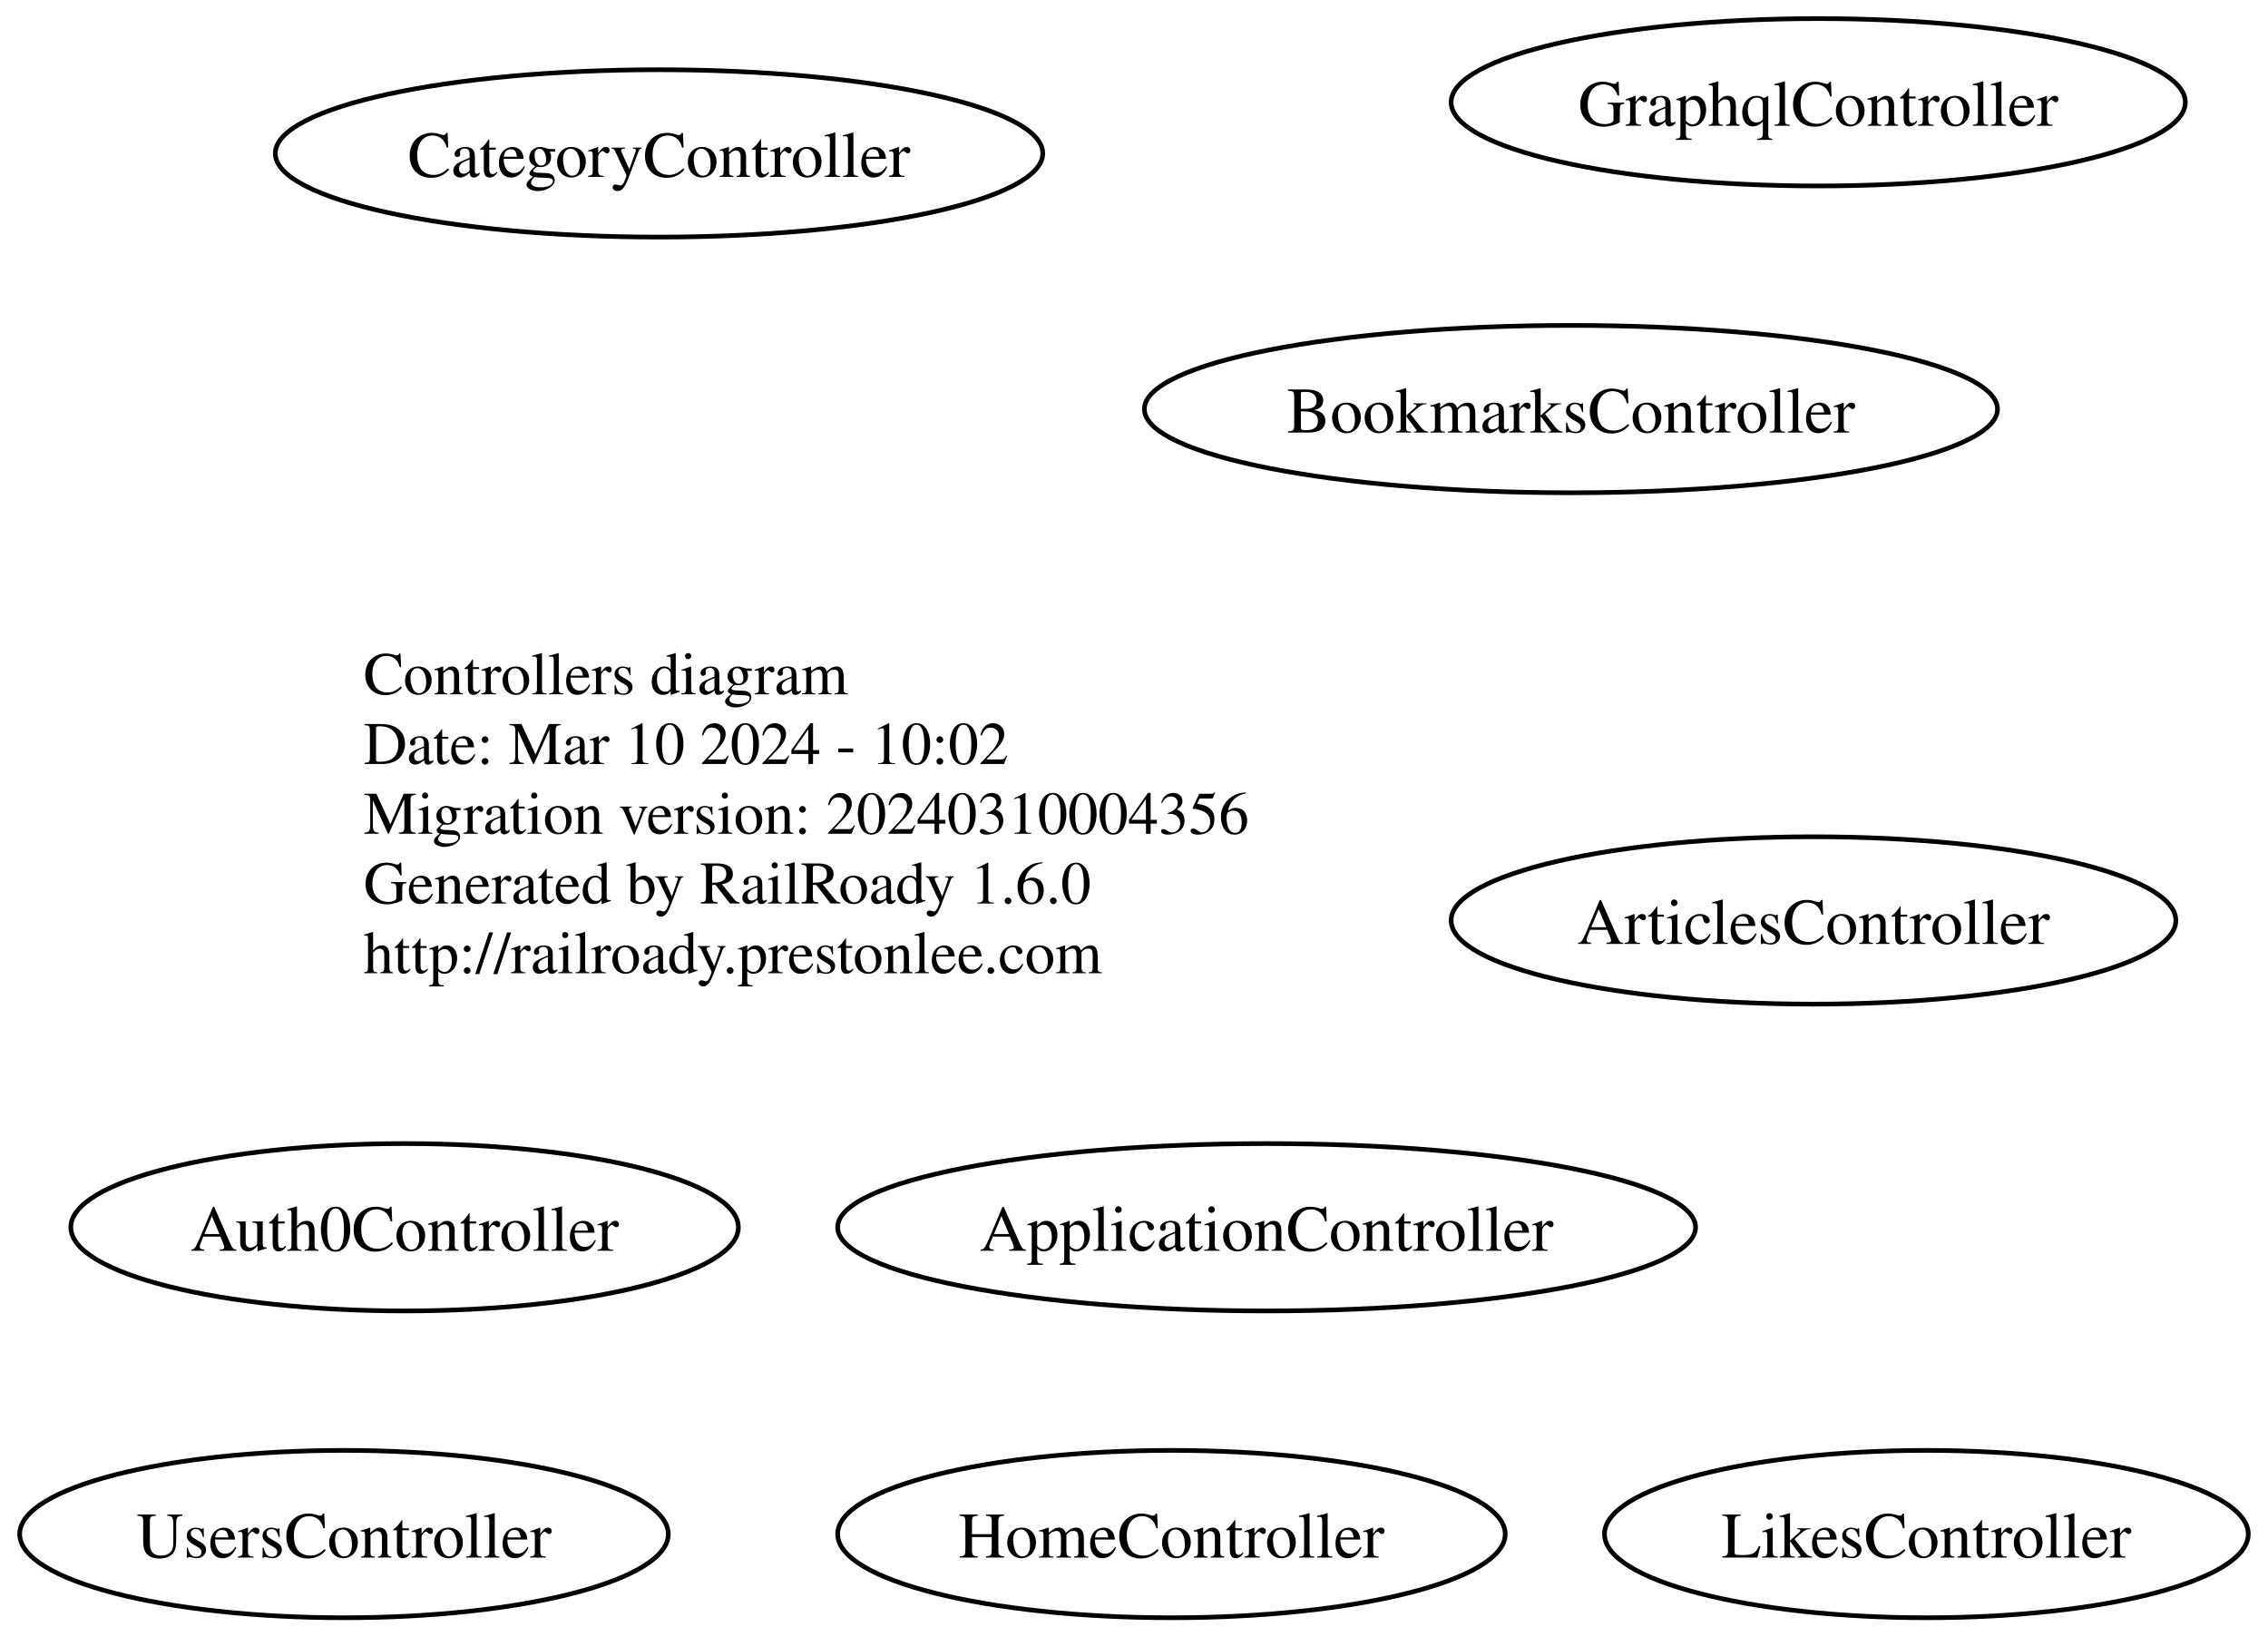
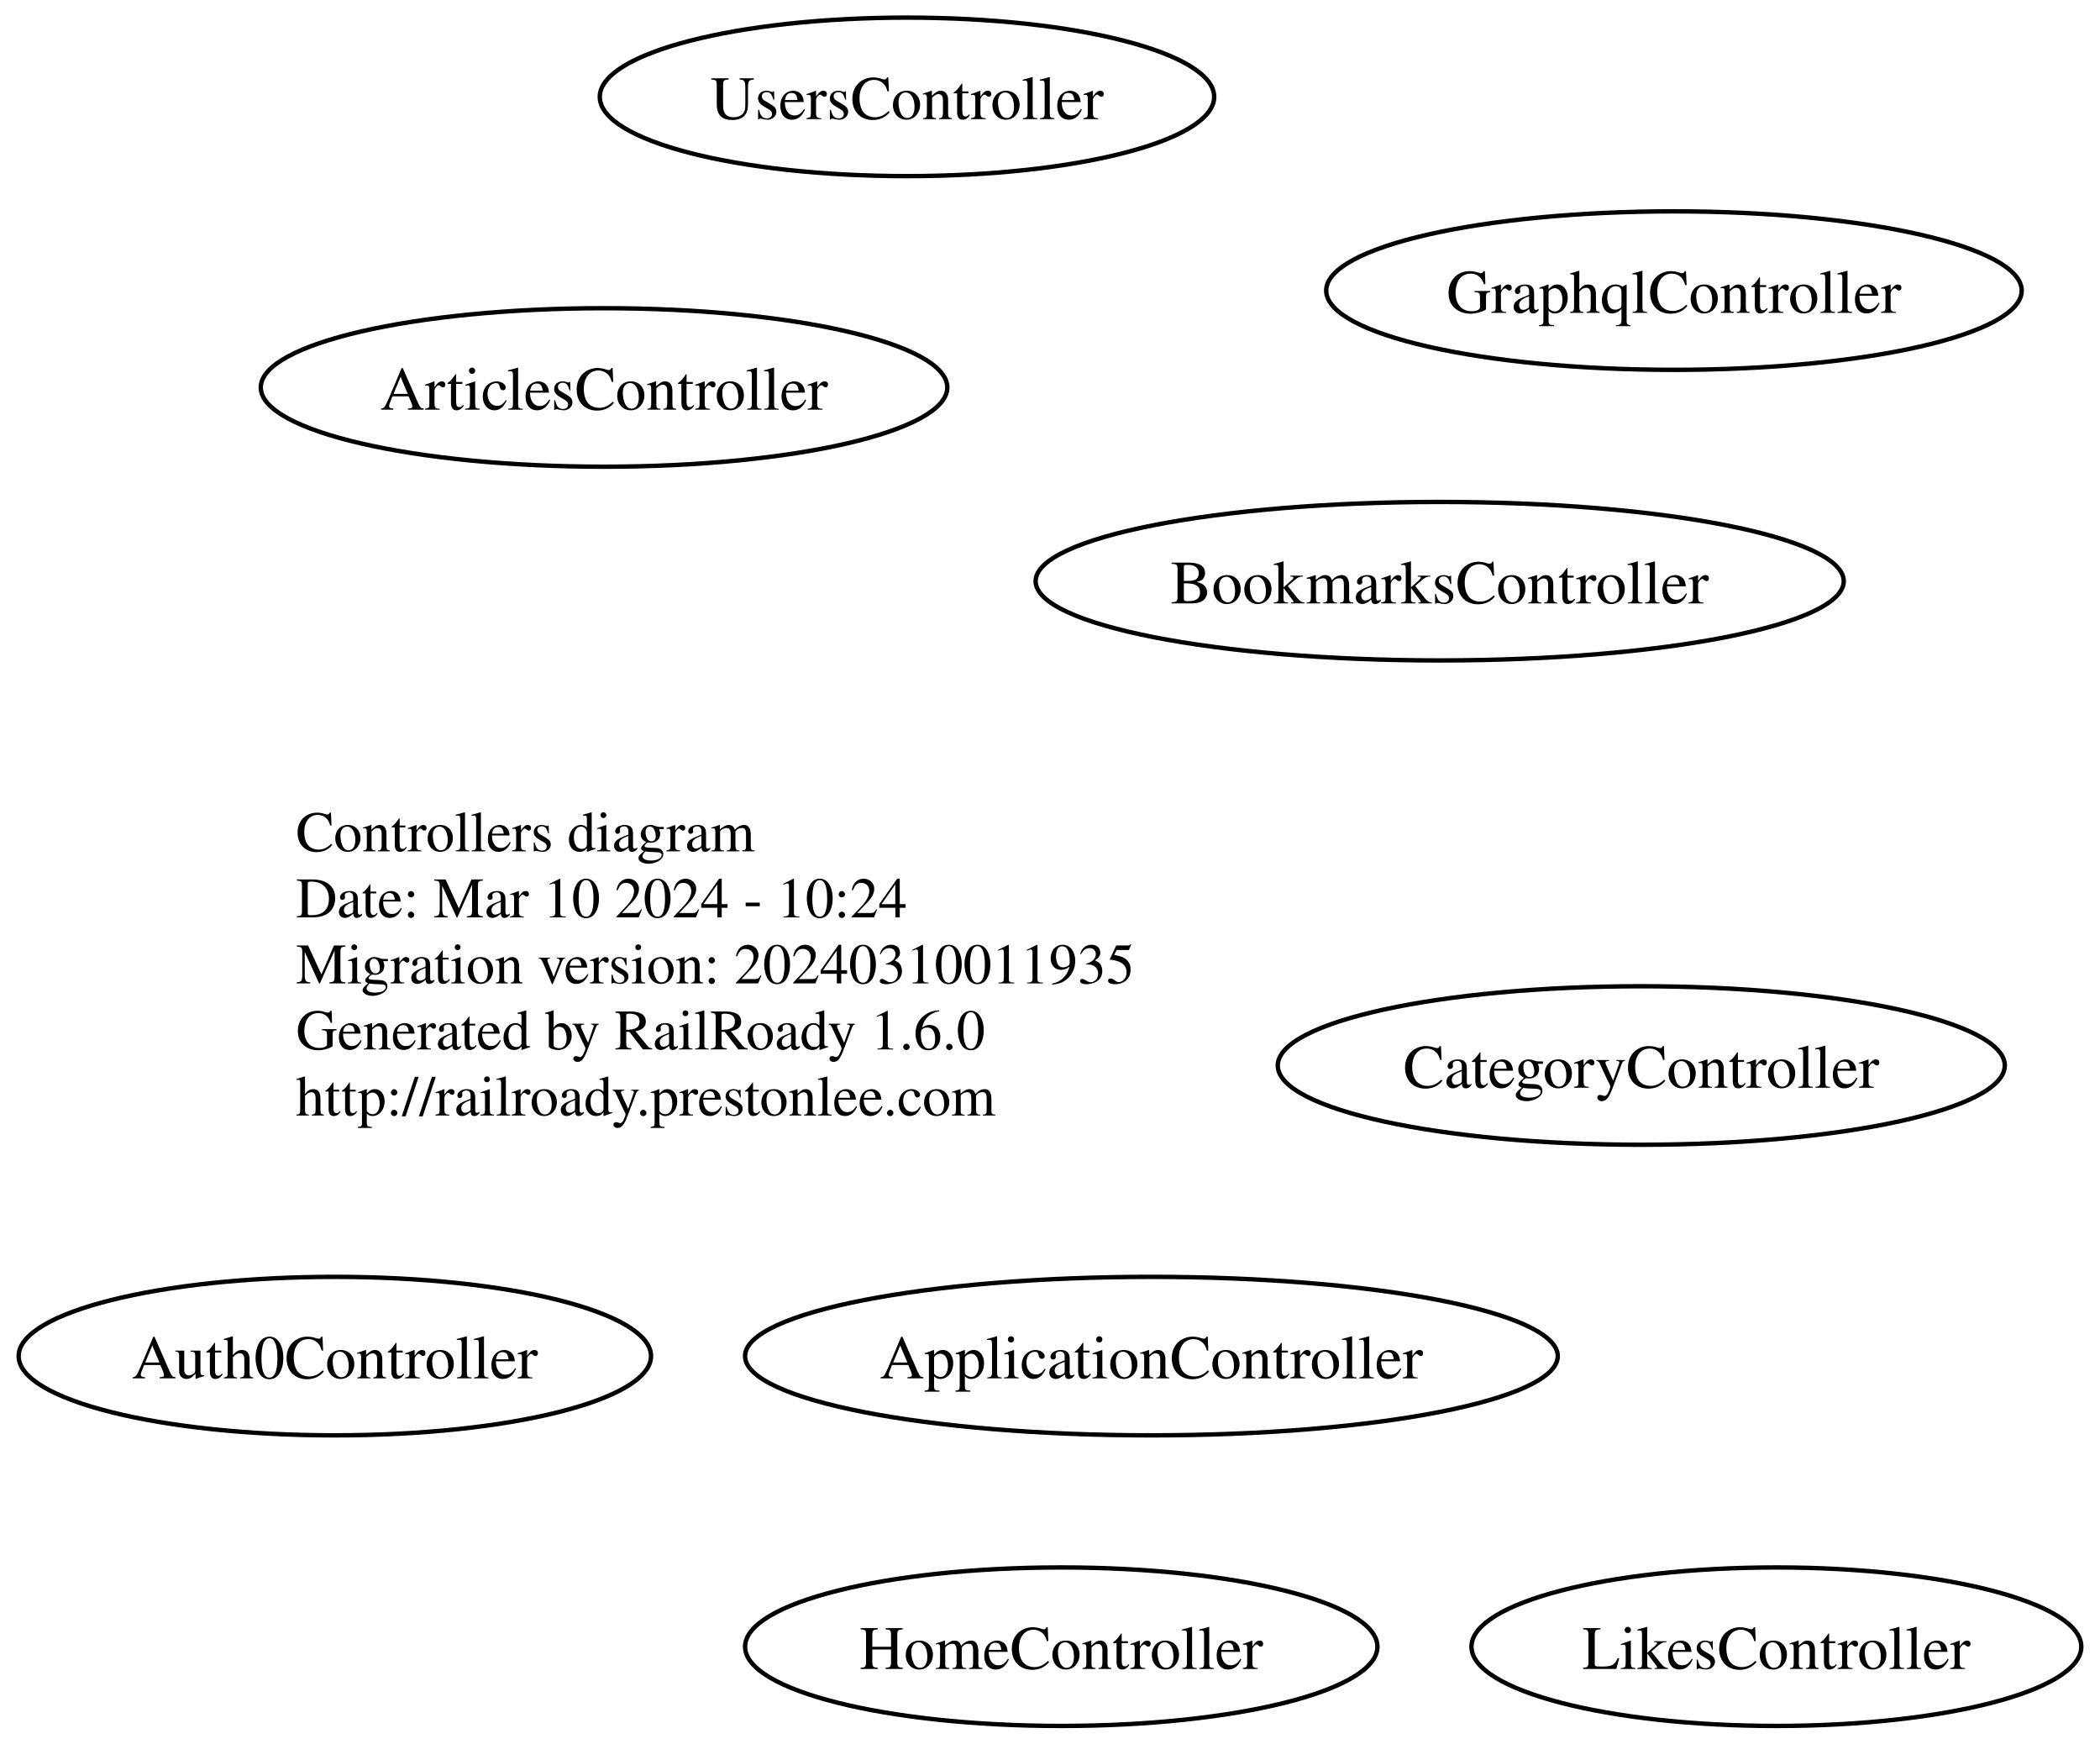
- <svg xmlns="http://www.w3.org/2000/svg" width="488pt" height="352pt" viewBox="0.00 0.00 487.53 352.00">
-   <g id="graph0" class="graph" transform="scale(1 1) rotate(0) translate(4 348)">
-     <polygon fill="none" stroke="none" points="-4,4 -4,-348 483.53,-348 483.53,4 -4,4" />
+ <svg xmlns="http://www.w3.org/2000/svg" width="477pt" height="396pt" viewBox="0.00 0.00 476.53 396.00">
+   <g id="graph0" class="graph" transform="scale(1 1) rotate(0) translate(4 392)">
+     <polygon fill="none" stroke="none" points="-4,4 -4,-392 472.53,-392 472.53,4 -4,4" />
    <g id="node1" class="node">
-       <text text-anchor="start" x="74" y="-198.65" font-family="Times,serif" font-size="13.00">Controllers diagram</text>
-       <text text-anchor="start" x="74" y="-183.65" font-family="Times,serif" font-size="13.00">Date: Mar 10 2024 - 10:02</text>
-       <text text-anchor="start" x="74" y="-168.65" font-family="Times,serif" font-size="13.00">Migration version: 20240310004356</text>
-       <text text-anchor="start" x="74" y="-153.65" font-family="Times,serif" font-size="13.00">Generated by RailRoady 1.6.0</text>
-       <text text-anchor="start" x="74" y="-138.65" font-family="Times,serif" font-size="13.00">http://railroady.prestonlee.com</text>
+       <text text-anchor="start" x="63" y="-198.65" font-family="Times,serif" font-size="13.00">Controllers diagram</text>
+       <text text-anchor="start" x="63" y="-183.65" font-family="Times,serif" font-size="13.00">Date: Mar 10 2024 - 10:24</text>
+       <text text-anchor="start" x="63" y="-168.65" font-family="Times,serif" font-size="13.00">Migration version: 20240310011935</text>
+       <text text-anchor="start" x="63" y="-153.65" font-family="Times,serif" font-size="13.00">Generated by RailRoady 1.6.0</text>
+       <text text-anchor="start" x="63" y="-138.65" font-family="Times,serif" font-size="13.00">http://railroady.prestonlee.com</text>
    </g>
    <g id="node2" class="node">
-       <ellipse fill="none" stroke="black" cx="268.3" cy="-84" rx="92.3" ry="18" />
-       <text text-anchor="middle" x="268.3" y="-78.95" font-family="Times,serif" font-size="14.00">ApplicationController</text>
+       <ellipse fill="none" stroke="black" cx="257.3" cy="-84" rx="92.3" ry="18" />
+       <text text-anchor="middle" x="257.3" y="-78.95" font-family="Times,serif" font-size="14.00">ApplicationController</text>
    </g>
    <g id="node3" class="node">
-       <ellipse fill="none" stroke="black" cx="385.97" cy="-150" rx="77.97" ry="18" />
-       <text text-anchor="middle" x="385.97" y="-144.95" font-family="Times,serif" font-size="14.00">ArticlesController</text>
+       <ellipse fill="none" stroke="black" cx="132.97" cy="-304" rx="77.97" ry="18" />
+       <text text-anchor="middle" x="132.97" y="-298.95" font-family="Times,serif" font-size="14.00">ArticlesController</text>
    </g>
    <g id="node4" class="node">
-       <ellipse fill="none" stroke="black" cx="82.82" cy="-84" rx="71.82" ry="18" />
-       <text text-anchor="middle" x="82.82" y="-78.95" font-family="Times,serif" font-size="14.00">Auth0Controller</text>
+       <ellipse fill="none" stroke="black" cx="71.82" cy="-84" rx="71.82" ry="18" />
+       <text text-anchor="middle" x="71.82" y="-78.95" font-family="Times,serif" font-size="14.00">Auth0Controller</text>
    </g>
    <g id="node5" class="node">
-       <ellipse fill="none" stroke="black" cx="333.78" cy="-260" rx="91.78" ry="18" />
-       <text text-anchor="middle" x="333.78" y="-254.95" font-family="Times,serif" font-size="14.00">BookmarksController</text>
+       <ellipse fill="none" stroke="black" cx="322.78" cy="-260" rx="91.78" ry="18" />
+       <text text-anchor="middle" x="322.78" y="-254.95" font-family="Times,serif" font-size="14.00">BookmarksController</text>
    </g>
    <g id="node6" class="node">
-       <ellipse fill="none" stroke="black" cx="137.57" cy="-315" rx="82.57" ry="18" />
-       <text text-anchor="middle" x="137.57" y="-309.95" font-family="Times,serif" font-size="14.00">CategoryController</text>
+       <ellipse fill="none" stroke="black" cx="368.57" cy="-150" rx="82.57" ry="18" />
+       <text text-anchor="middle" x="368.57" y="-144.95" font-family="Times,serif" font-size="14.00">CategoryController</text>
    </g>
    <g id="node7" class="node">
-       <ellipse fill="none" stroke="black" cx="386.99" cy="-326" rx="78.99" ry="18" />
-       <text text-anchor="middle" x="386.99" y="-320.95" font-family="Times,serif" font-size="14.00">GraphqlController</text>
+       <ellipse fill="none" stroke="black" cx="375.99" cy="-326" rx="78.99" ry="18" />
+       <text text-anchor="middle" x="375.99" y="-320.95" font-family="Times,serif" font-size="14.00">GraphqlController</text>
    </g>
    <g id="node8" class="node">
-       <ellipse fill="none" stroke="black" cx="247.82" cy="-18" rx="71.82" ry="18" />
-       <text text-anchor="middle" x="247.82" y="-12.95" font-family="Times,serif" font-size="14.00">HomeController</text>
+       <ellipse fill="none" stroke="black" cx="236.82" cy="-18" rx="71.82" ry="18" />
+       <text text-anchor="middle" x="236.82" y="-12.95" font-family="Times,serif" font-size="14.00">HomeController</text>
    </g>
    <g id="node9" class="node">
-       <ellipse fill="none" stroke="black" cx="410.26" cy="-18" rx="69.26" ry="18" />
-       <text text-anchor="middle" x="410.26" y="-12.95" font-family="Times,serif" font-size="14.00">LikesController</text>
+       <ellipse fill="none" stroke="black" cx="399.26" cy="-18" rx="69.26" ry="18" />
+       <text text-anchor="middle" x="399.26" y="-12.95" font-family="Times,serif" font-size="14.00">LikesController</text>
    </g>
    <g id="node10" class="node">
-       <ellipse fill="none" stroke="black" cx="69.78" cy="-18" rx="69.78" ry="18" />
-       <text text-anchor="middle" x="69.78" y="-12.95" font-family="Times,serif" font-size="14.00">UsersController</text>
+       <ellipse fill="none" stroke="black" cx="201.78" cy="-370" rx="69.78" ry="18" />
+       <text text-anchor="middle" x="201.78" y="-364.95" font-family="Times,serif" font-size="14.00">UsersController</text>
    </g>
  </g>
</svg>
